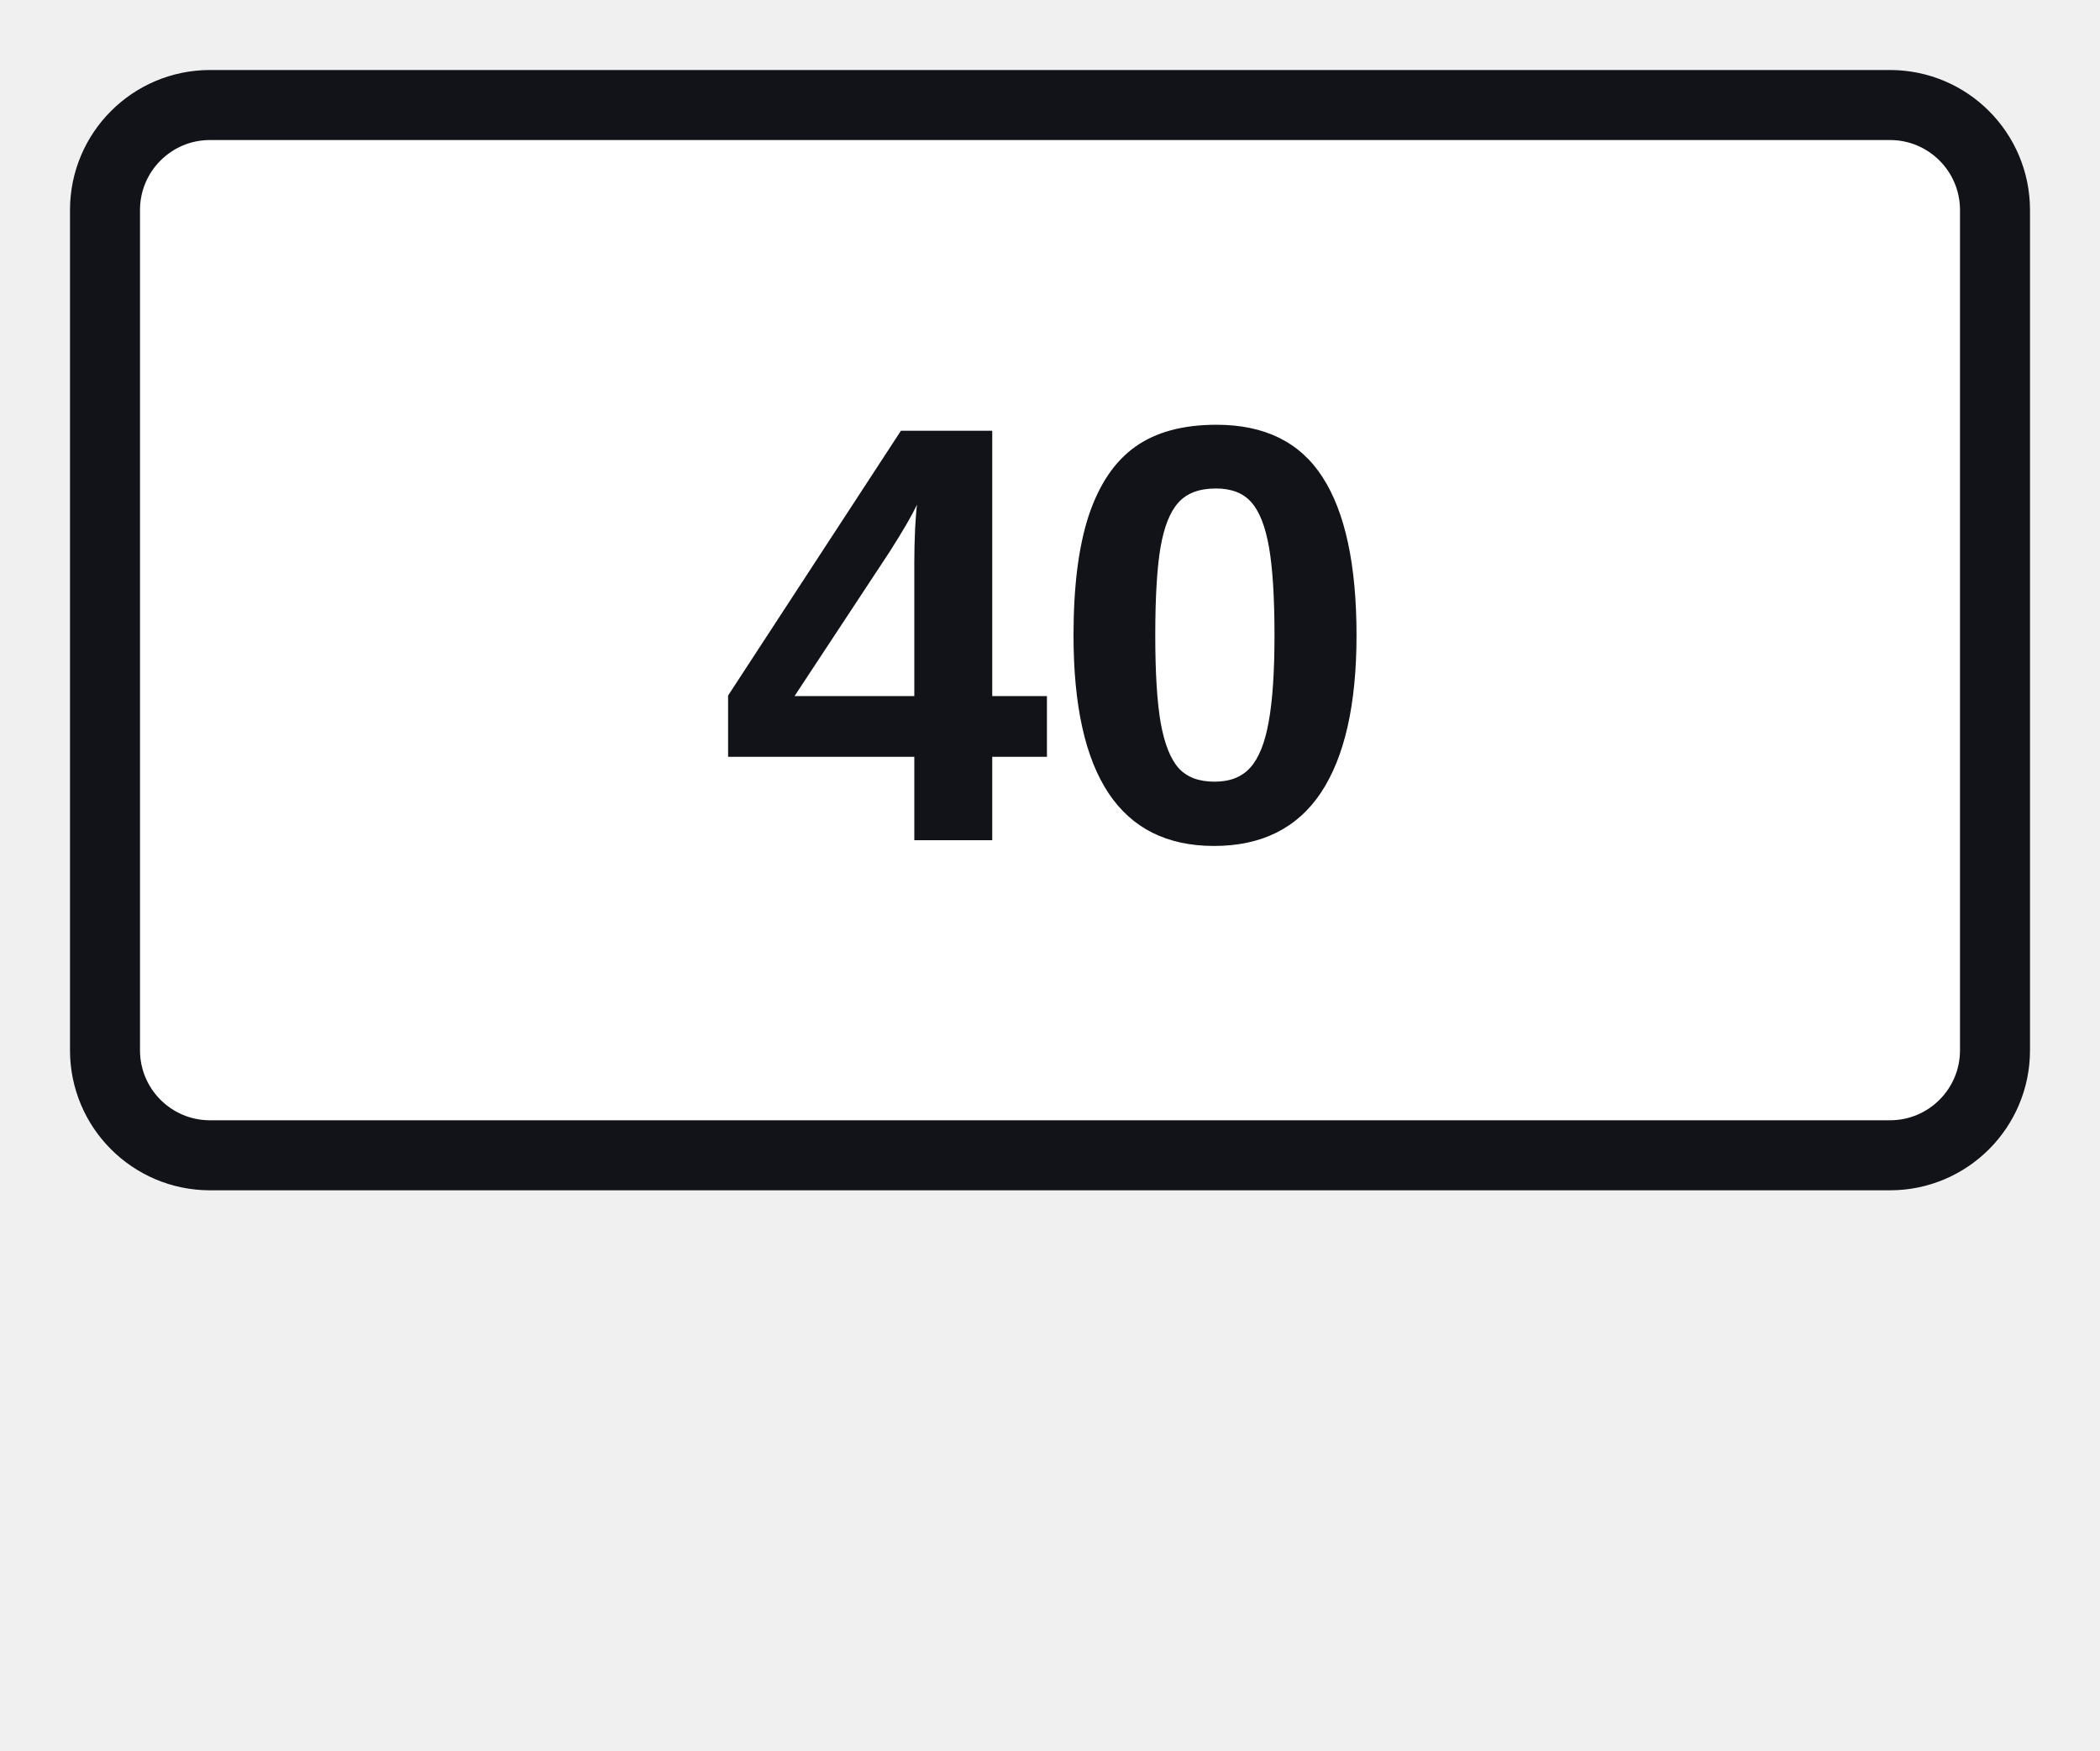
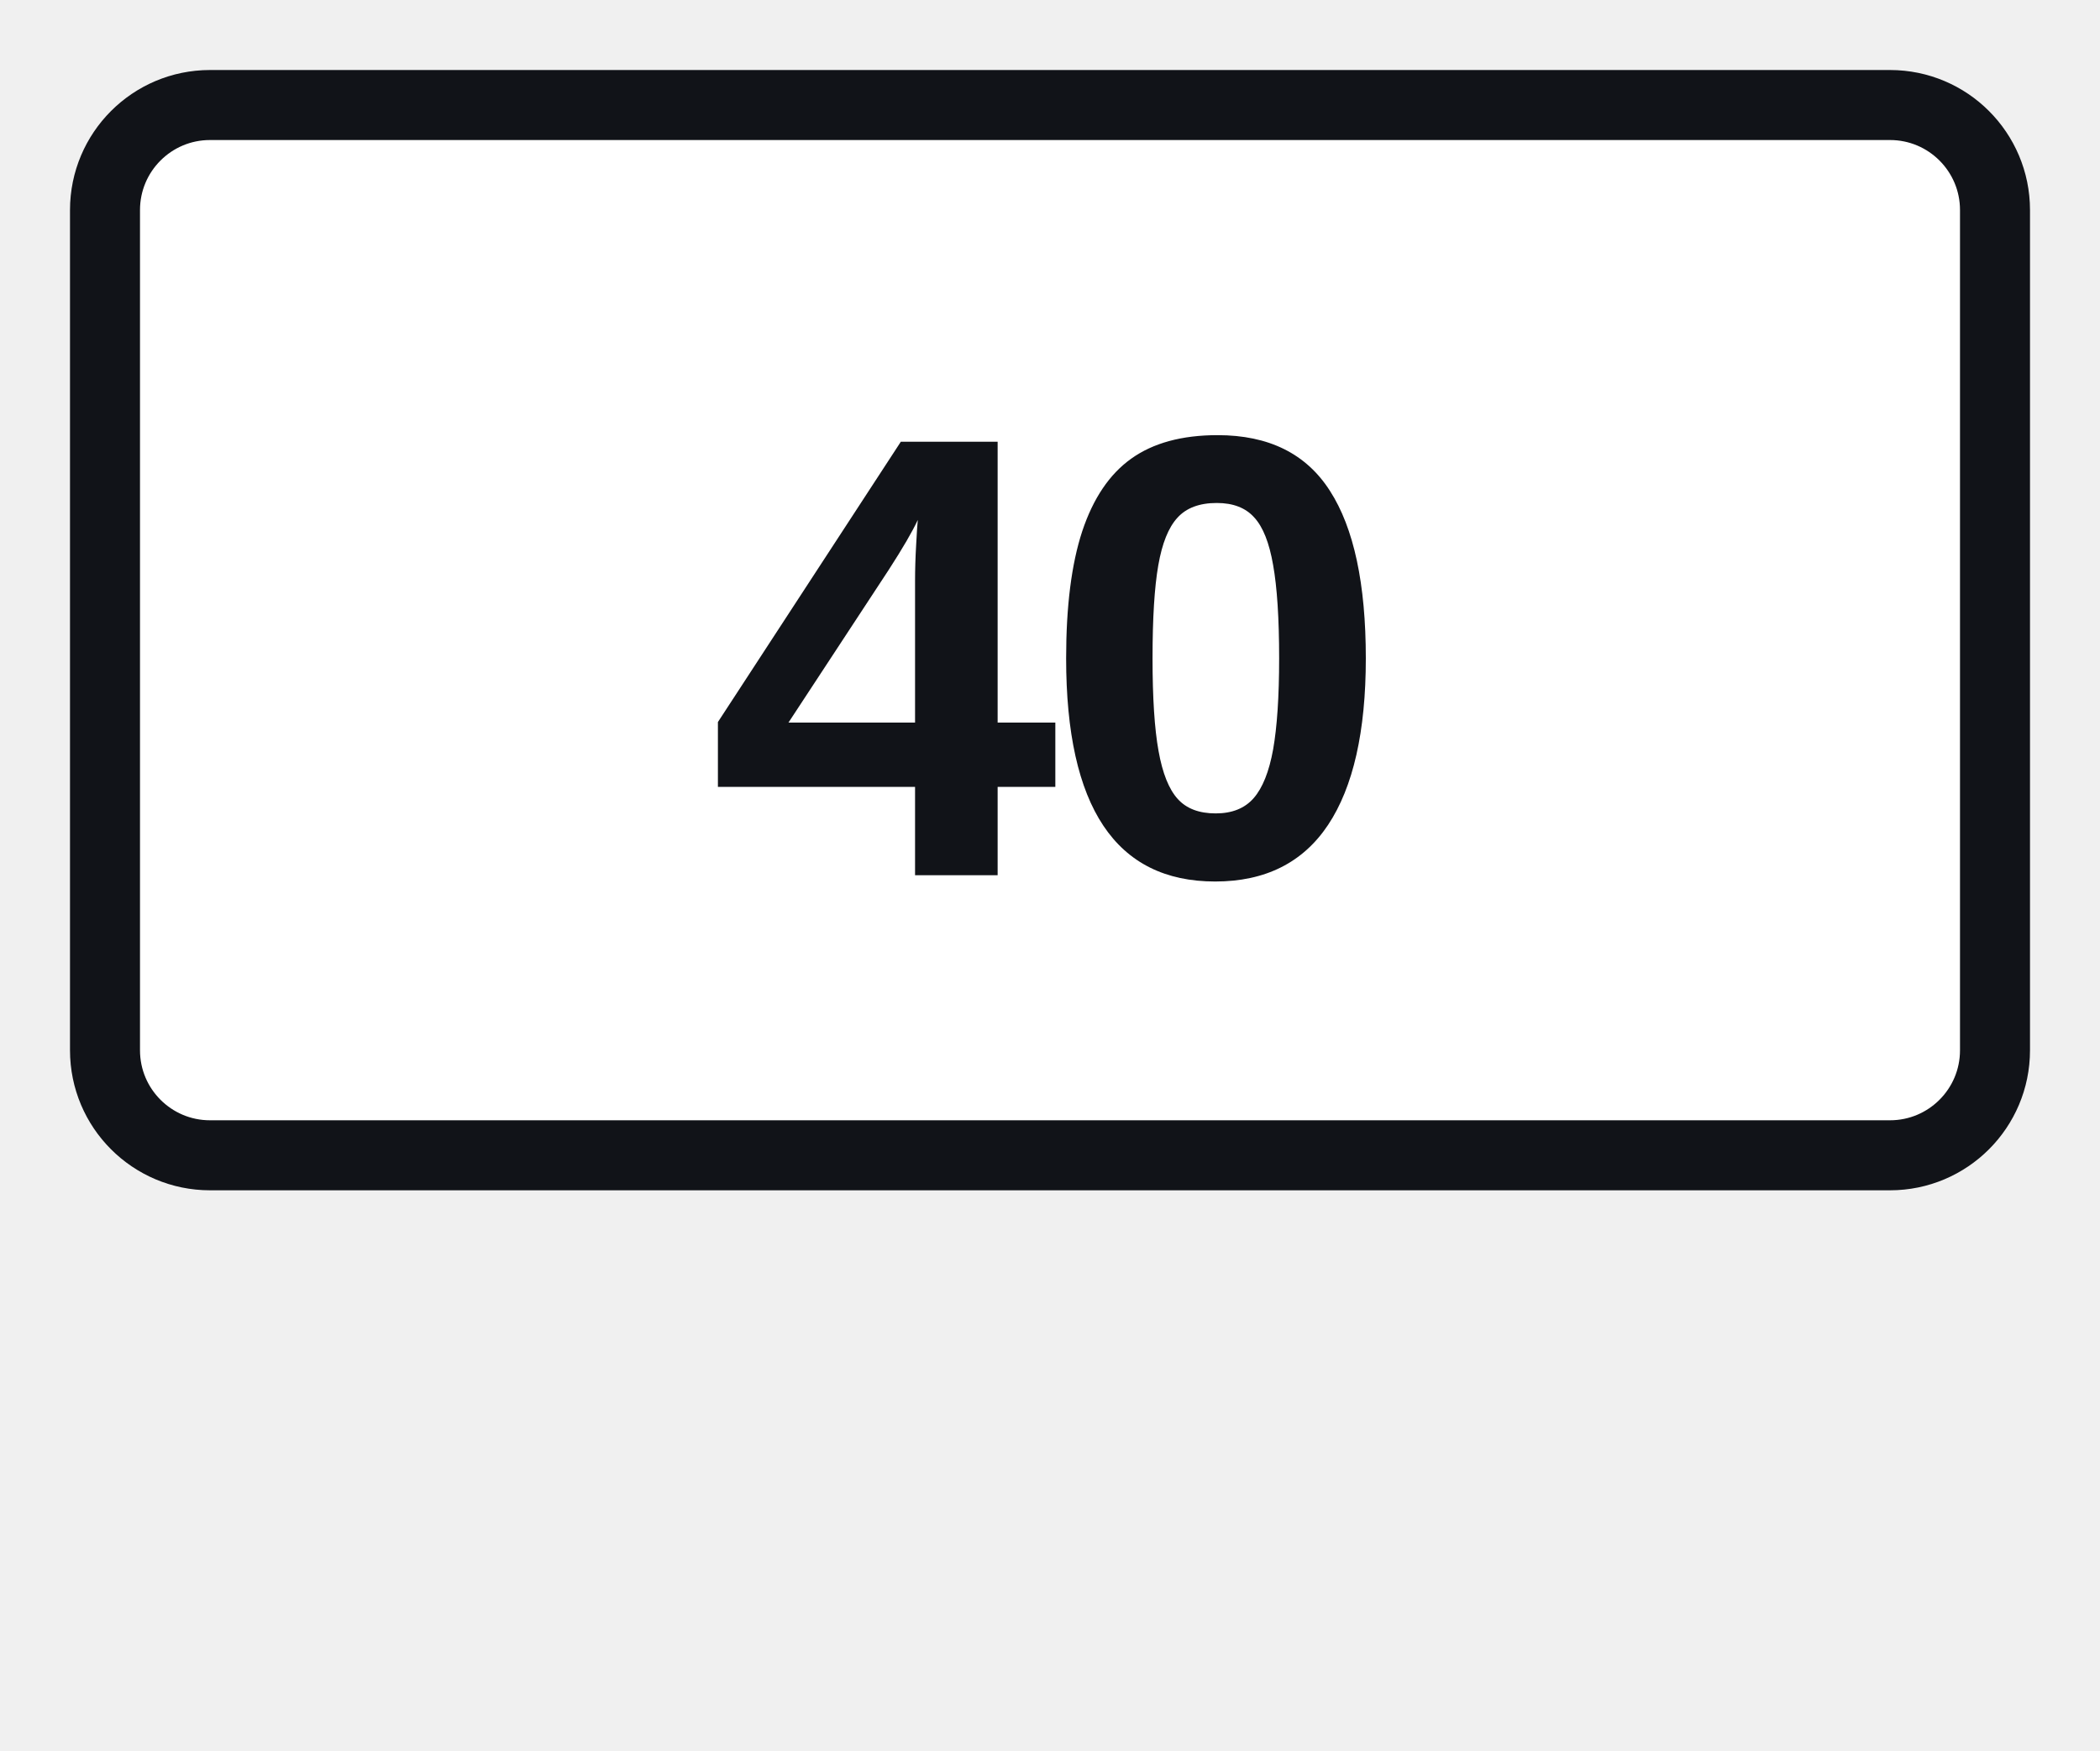
<svg xmlns="http://www.w3.org/2000/svg" viewBox="0 0 120 100" width="120" height="100" role="img" aria-label="Advisory speed plate showing 40">
  <rect x="6" y="6" width="108" height="60" rx="6" fill="#ffffff" stroke="#111318" stroke-width="4" />
-   <text x="60" y="48" text-anchor="middle" font-family="Arial, sans-serif" font-weight="800" font-size="34" fill="#111318">40</text>
+   <text x="60" y="50" text-anchor="middle" font-family="'Arial Narrow', Arial, sans-serif" font-weight="800" font-size="36" letter-spacing="-1" fill="#111318">40</text>
</svg>
